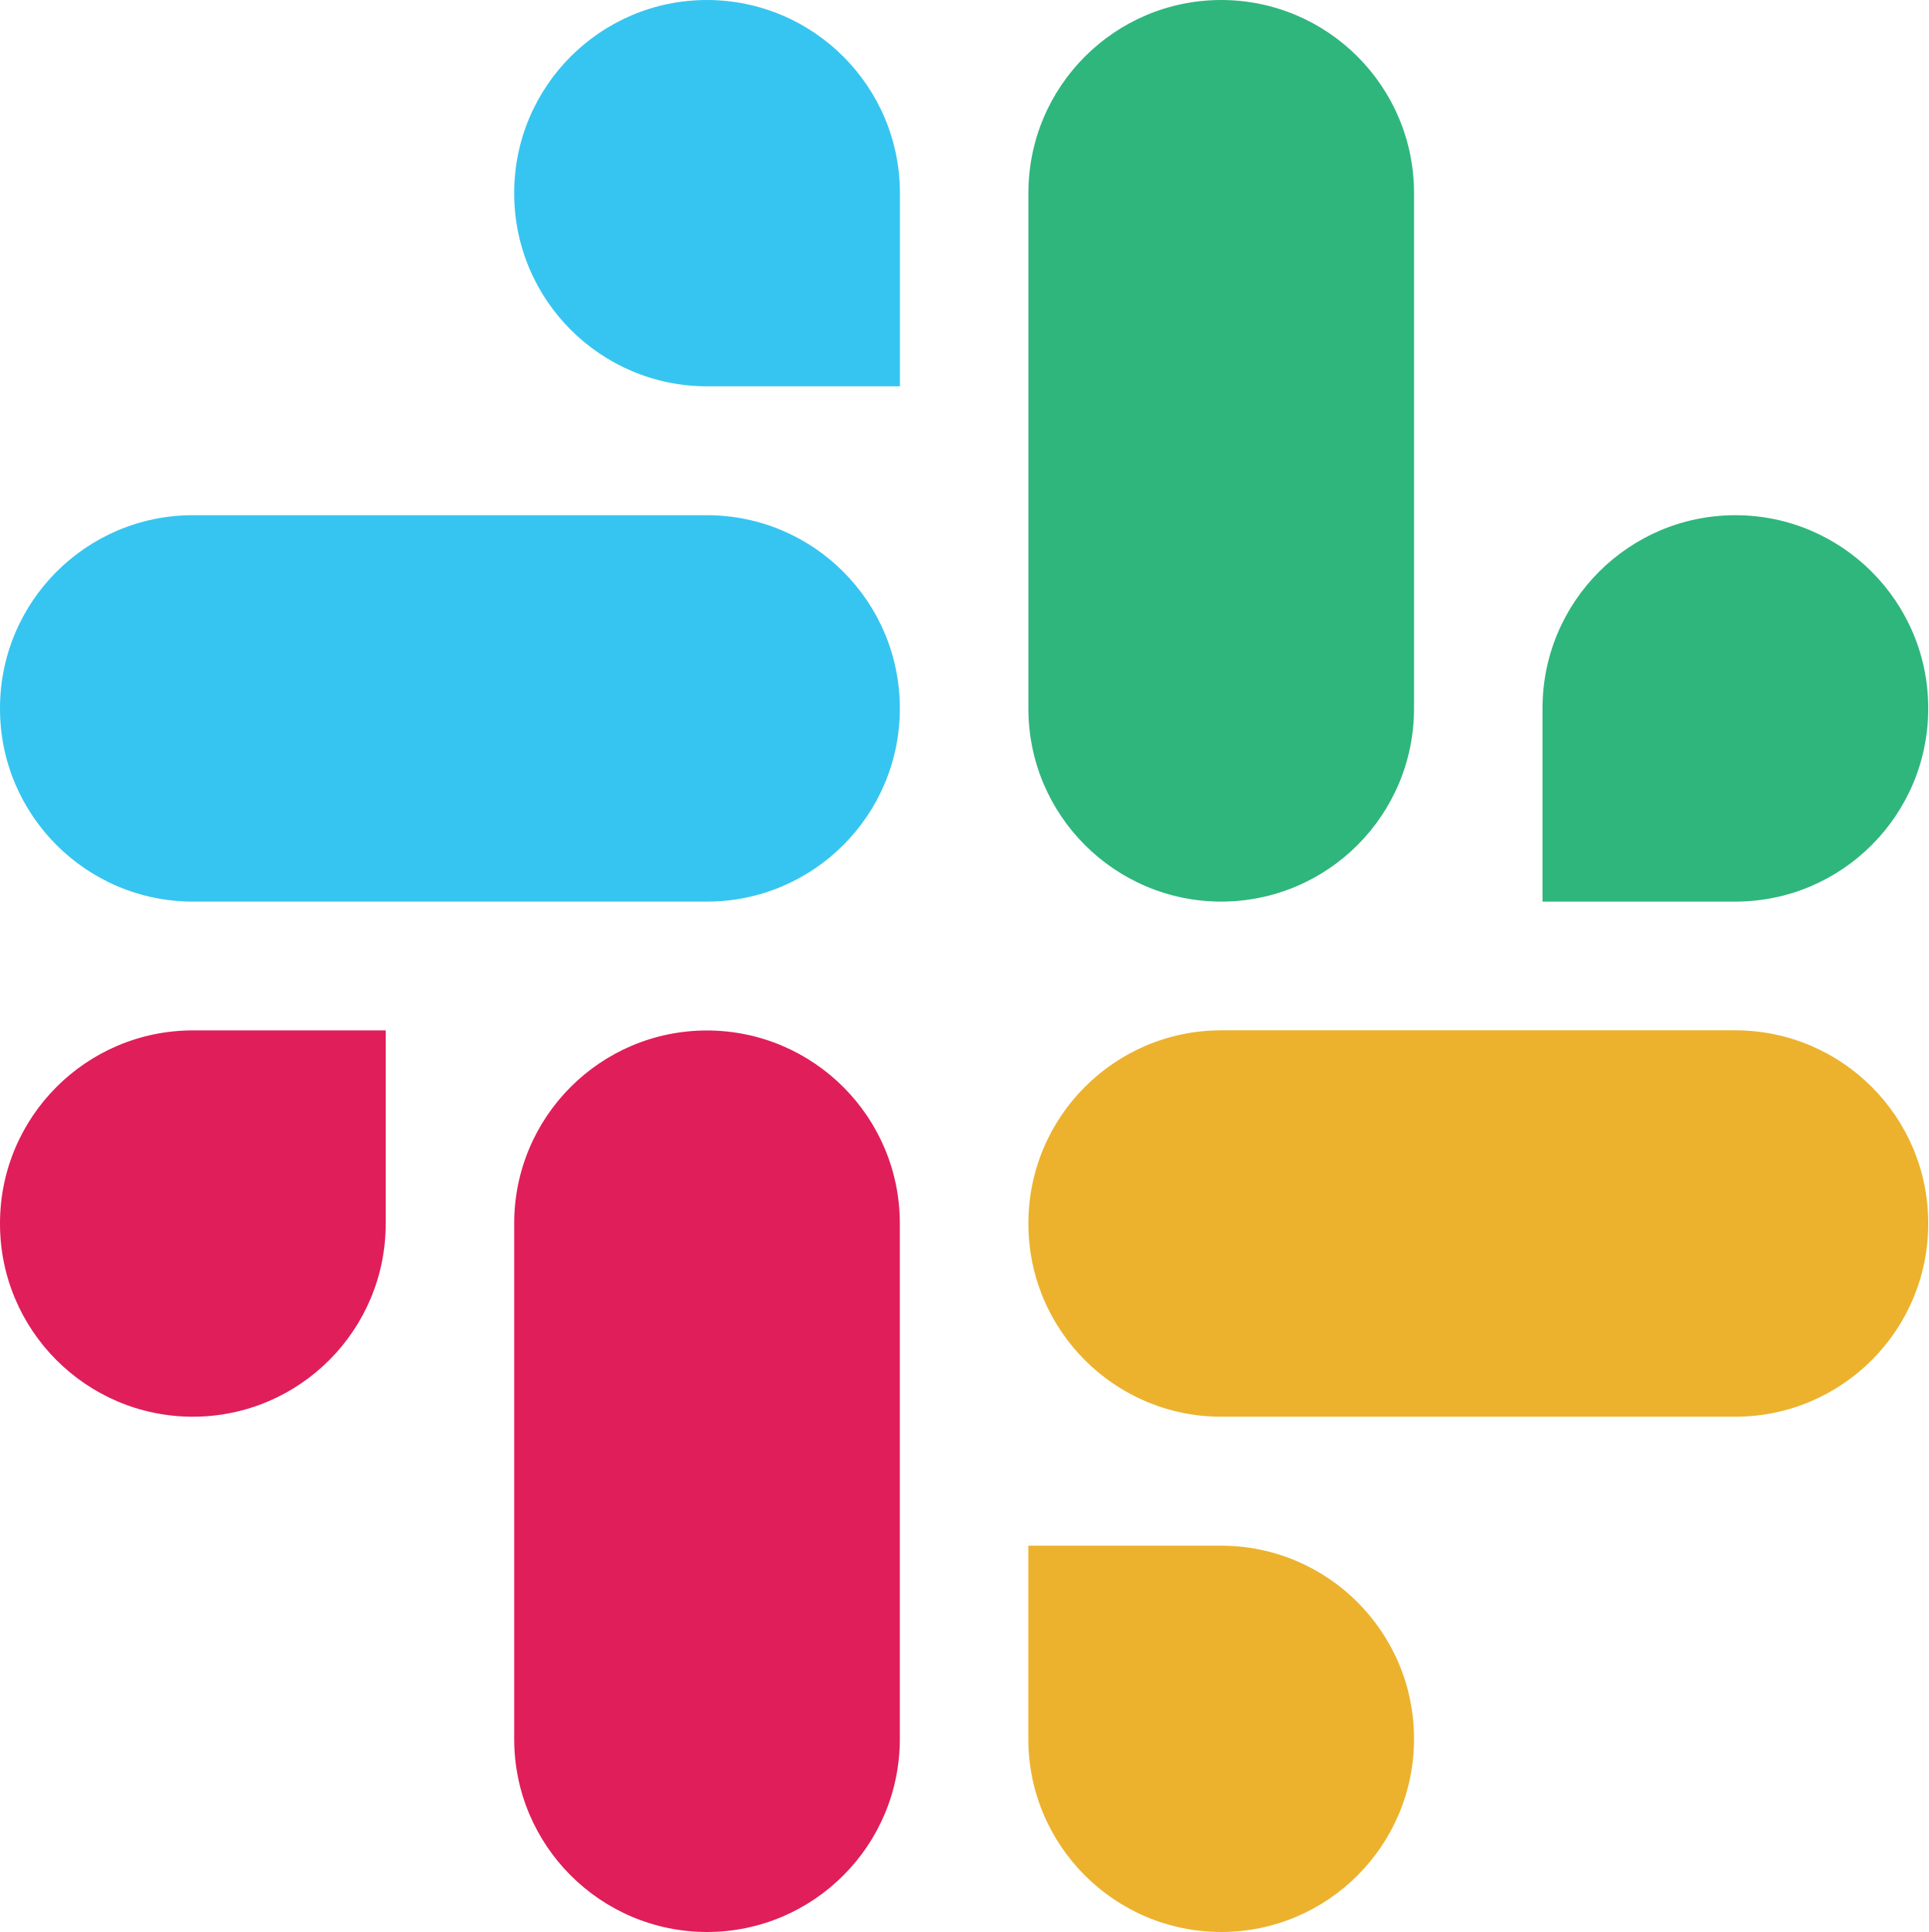
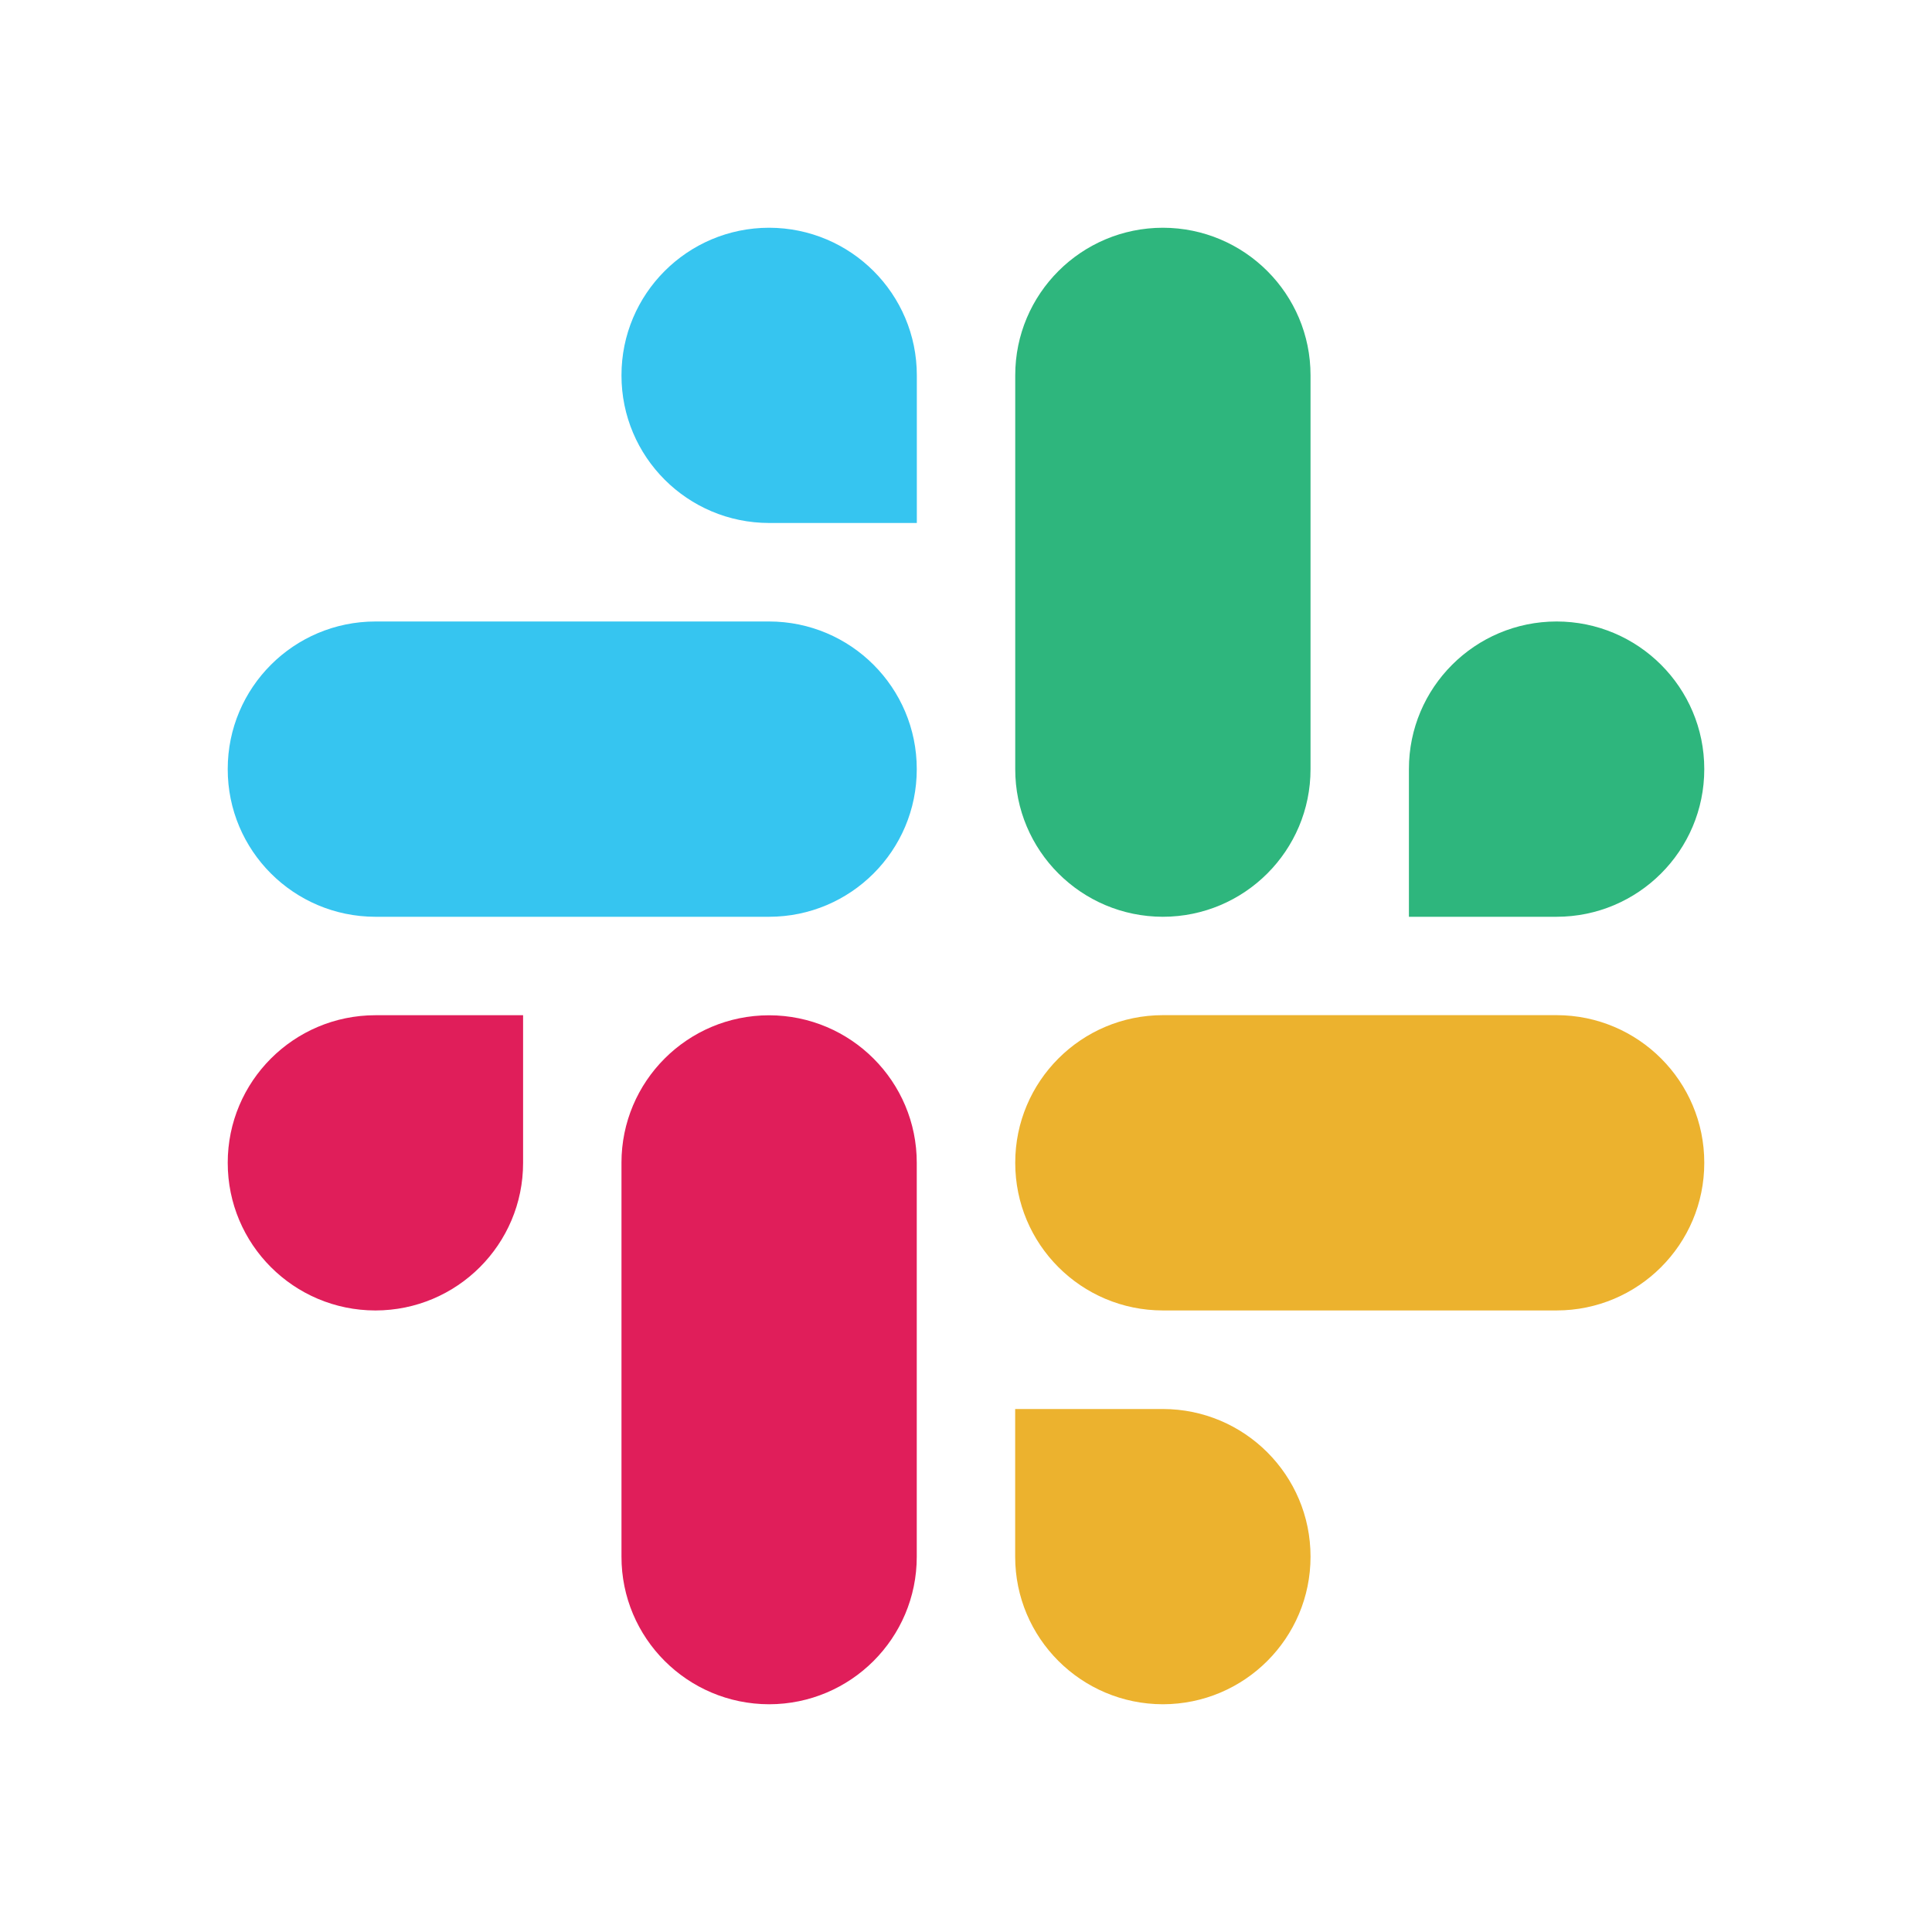
- <svg xmlns="http://www.w3.org/2000/svg" viewBox="0 0 2447.6 2452.5">
-   <g fill-rule="evenodd" clip-rule="evenodd">
-     <path fill="#36c5f0" d="M897.4 0C762.1.1 652.6 109.9 652.7 245.2c-.1 135.3 109.5 245.1 244.8 245.2h244.8V245.3C1142.4 110 1032.8.2 897.4 0c.1 0 .1 0 0 0m0 654H244.8C109.5 654.1-.1 763.9 0 899.2c-.2 135.3 109.4 245.1 244.7 245.3h652.7c135.3-.1 244.9-109.9 244.8-245.2.1-135.4-109.5-245.2-244.8-245.3z" />
-     <path fill="#2eb67d" d="M2447.6 899.2c.1-135.3-109.5-245.1-244.8-245.2-135.3.1-244.9 109.9-244.8 245.2v245.3h244.8c135.3-.1 244.9-109.9 244.8-245.3zm-652.7 0v-654C1795 110 1685.5.2 1550.2 0c-135.3.1-244.9 109.9-244.8 245.2v654c-.2 135.3 109.4 245.1 244.7 245.3 135.3-.1 244.9-109.9 244.8-245.3z" />
-     <path fill="#ecb22e" d="M1550.1 2452.5c135.3-.1 244.9-109.9 244.8-245.2.1-135.3-109.5-245.1-244.8-245.2h-244.8v245.2c-.1 135.2 109.5 245 244.8 245.2zm0-654.1h652.7c135.3-.1 244.9-109.9 244.8-245.2.2-135.3-109.4-245.1-244.7-245.3h-652.7c-135.3.1-244.9 109.9-244.8 245.2-.1 135.4 109.4 245.2 244.7 245.3z" />
-     <path fill="#e01e5a" d="M0 1553.2c-.1 135.3 109.5 245.1 244.8 245.2 135.3-.1 244.9-109.9 244.8-245.2V1308H244.8C109.5 1308.1-.1 1417.9 0 1553.2zm652.7 0v654c-.2 135.3 109.4 245.1 244.7 245.3 135.3-.1 244.9-109.9 244.8-245.2v-653.9c.2-135.3-109.4-245.1-244.7-245.3-135.4 0-244.9 109.8-244.8 245.1 0 0 0 .1 0 0" />
-   </g>
+ <svg xmlns="http://www.w3.org/2000/svg" width="250" height="250" fill="none">
+   <path fill="#36C5F0" fill-rule="evenodd" d="M99.52 29.47c-10.561.008-19.109 8.561-19.101 19.102-.008 10.54 8.547 19.094 19.109 19.102h19.109V48.58c.008-10.54-8.547-19.095-19.117-19.11.008 0 .008 0 0 0Zm0 50.95H48.578c-10.562.007-19.117 8.56-19.11 19.101-.015 10.541 8.54 19.095 19.102 19.11h50.95c10.562-.007 19.117-8.561 19.109-19.102.008-10.548-8.547-19.102-19.109-19.11Z" clip-rule="evenodd" />
+   <path fill="#2EB67D" fill-rule="evenodd" d="M220.532 99.521c.008-10.54-8.548-19.094-19.109-19.102-10.562.008-19.117 8.562-19.11 19.102v19.11h19.11c10.561-.007 19.117-8.561 19.109-19.11Zm-50.95 0v-50.95c.008-10.532-8.54-19.086-19.102-19.101-10.561.008-19.117 8.561-19.109 19.102v50.95c-.015 10.54 8.54 19.094 19.102 19.109 10.561-.007 19.117-8.561 19.109-19.11Z" clip-rule="evenodd" />
+   <path fill="#ECB22E" fill-rule="evenodd" d="M150.472 220.53c10.562-.008 19.117-8.562 19.11-19.102.007-10.541-8.548-19.095-19.11-19.103h-19.109v19.103c-.008 10.532 8.548 19.086 19.109 19.102Zm0-50.958h50.95c10.562-.007 19.117-8.561 19.11-19.102.015-10.54-8.54-19.094-19.102-19.11h-50.95c-10.561.008-19.117 8.562-19.109 19.103-.008 10.548 8.54 19.102 19.101 19.109Z" clip-rule="evenodd" />
+   <path fill="#E01E5A" fill-rule="evenodd" d="M29.469 150.471c-.008 10.541 8.547 19.095 19.109 19.103 10.561-.008 19.117-8.562 19.11-19.103v-19.102h-19.11c-10.562.008-19.117 8.562-19.11 19.102Zm50.95 0v50.95c-.016 10.541 8.54 19.094 19.101 19.11 10.562-.008 19.117-8.562 19.109-19.102v-50.942c.016-10.54-8.539-19.094-19.101-19.11-10.57 0-19.117 8.554-19.11 19.094 0 .008 0 0 0 0Z" clip-rule="evenodd" />
</svg>
